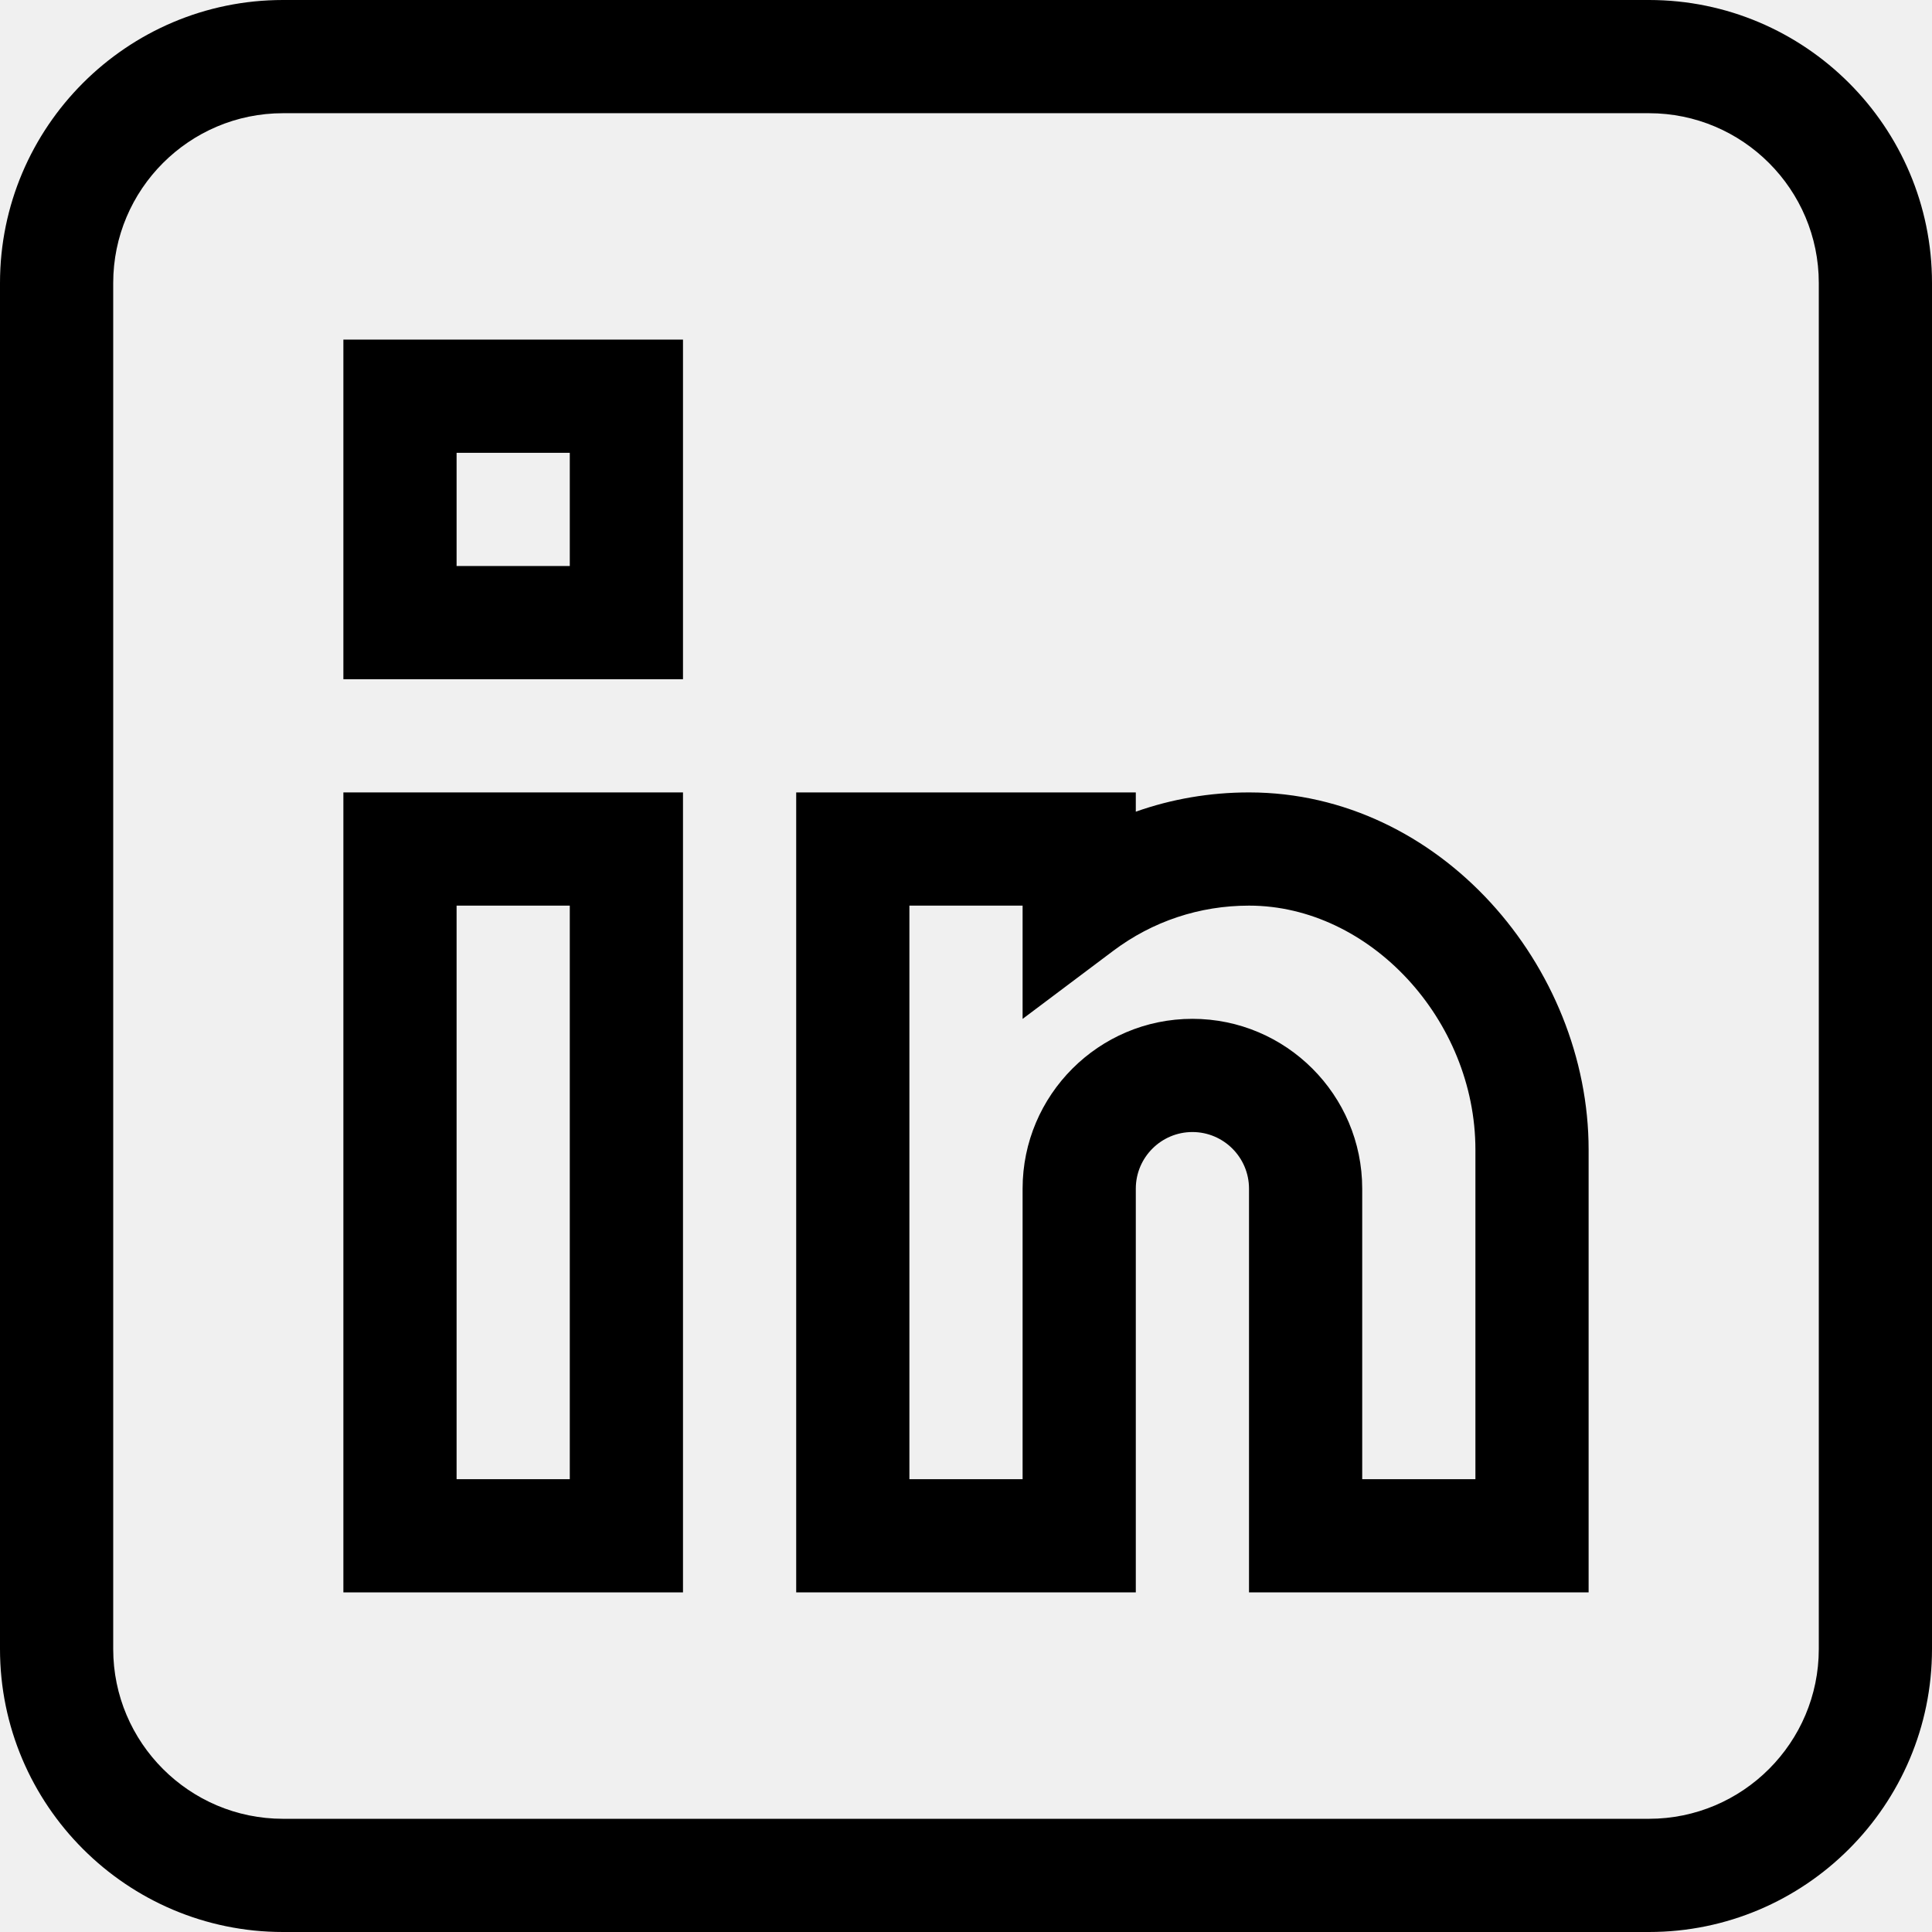
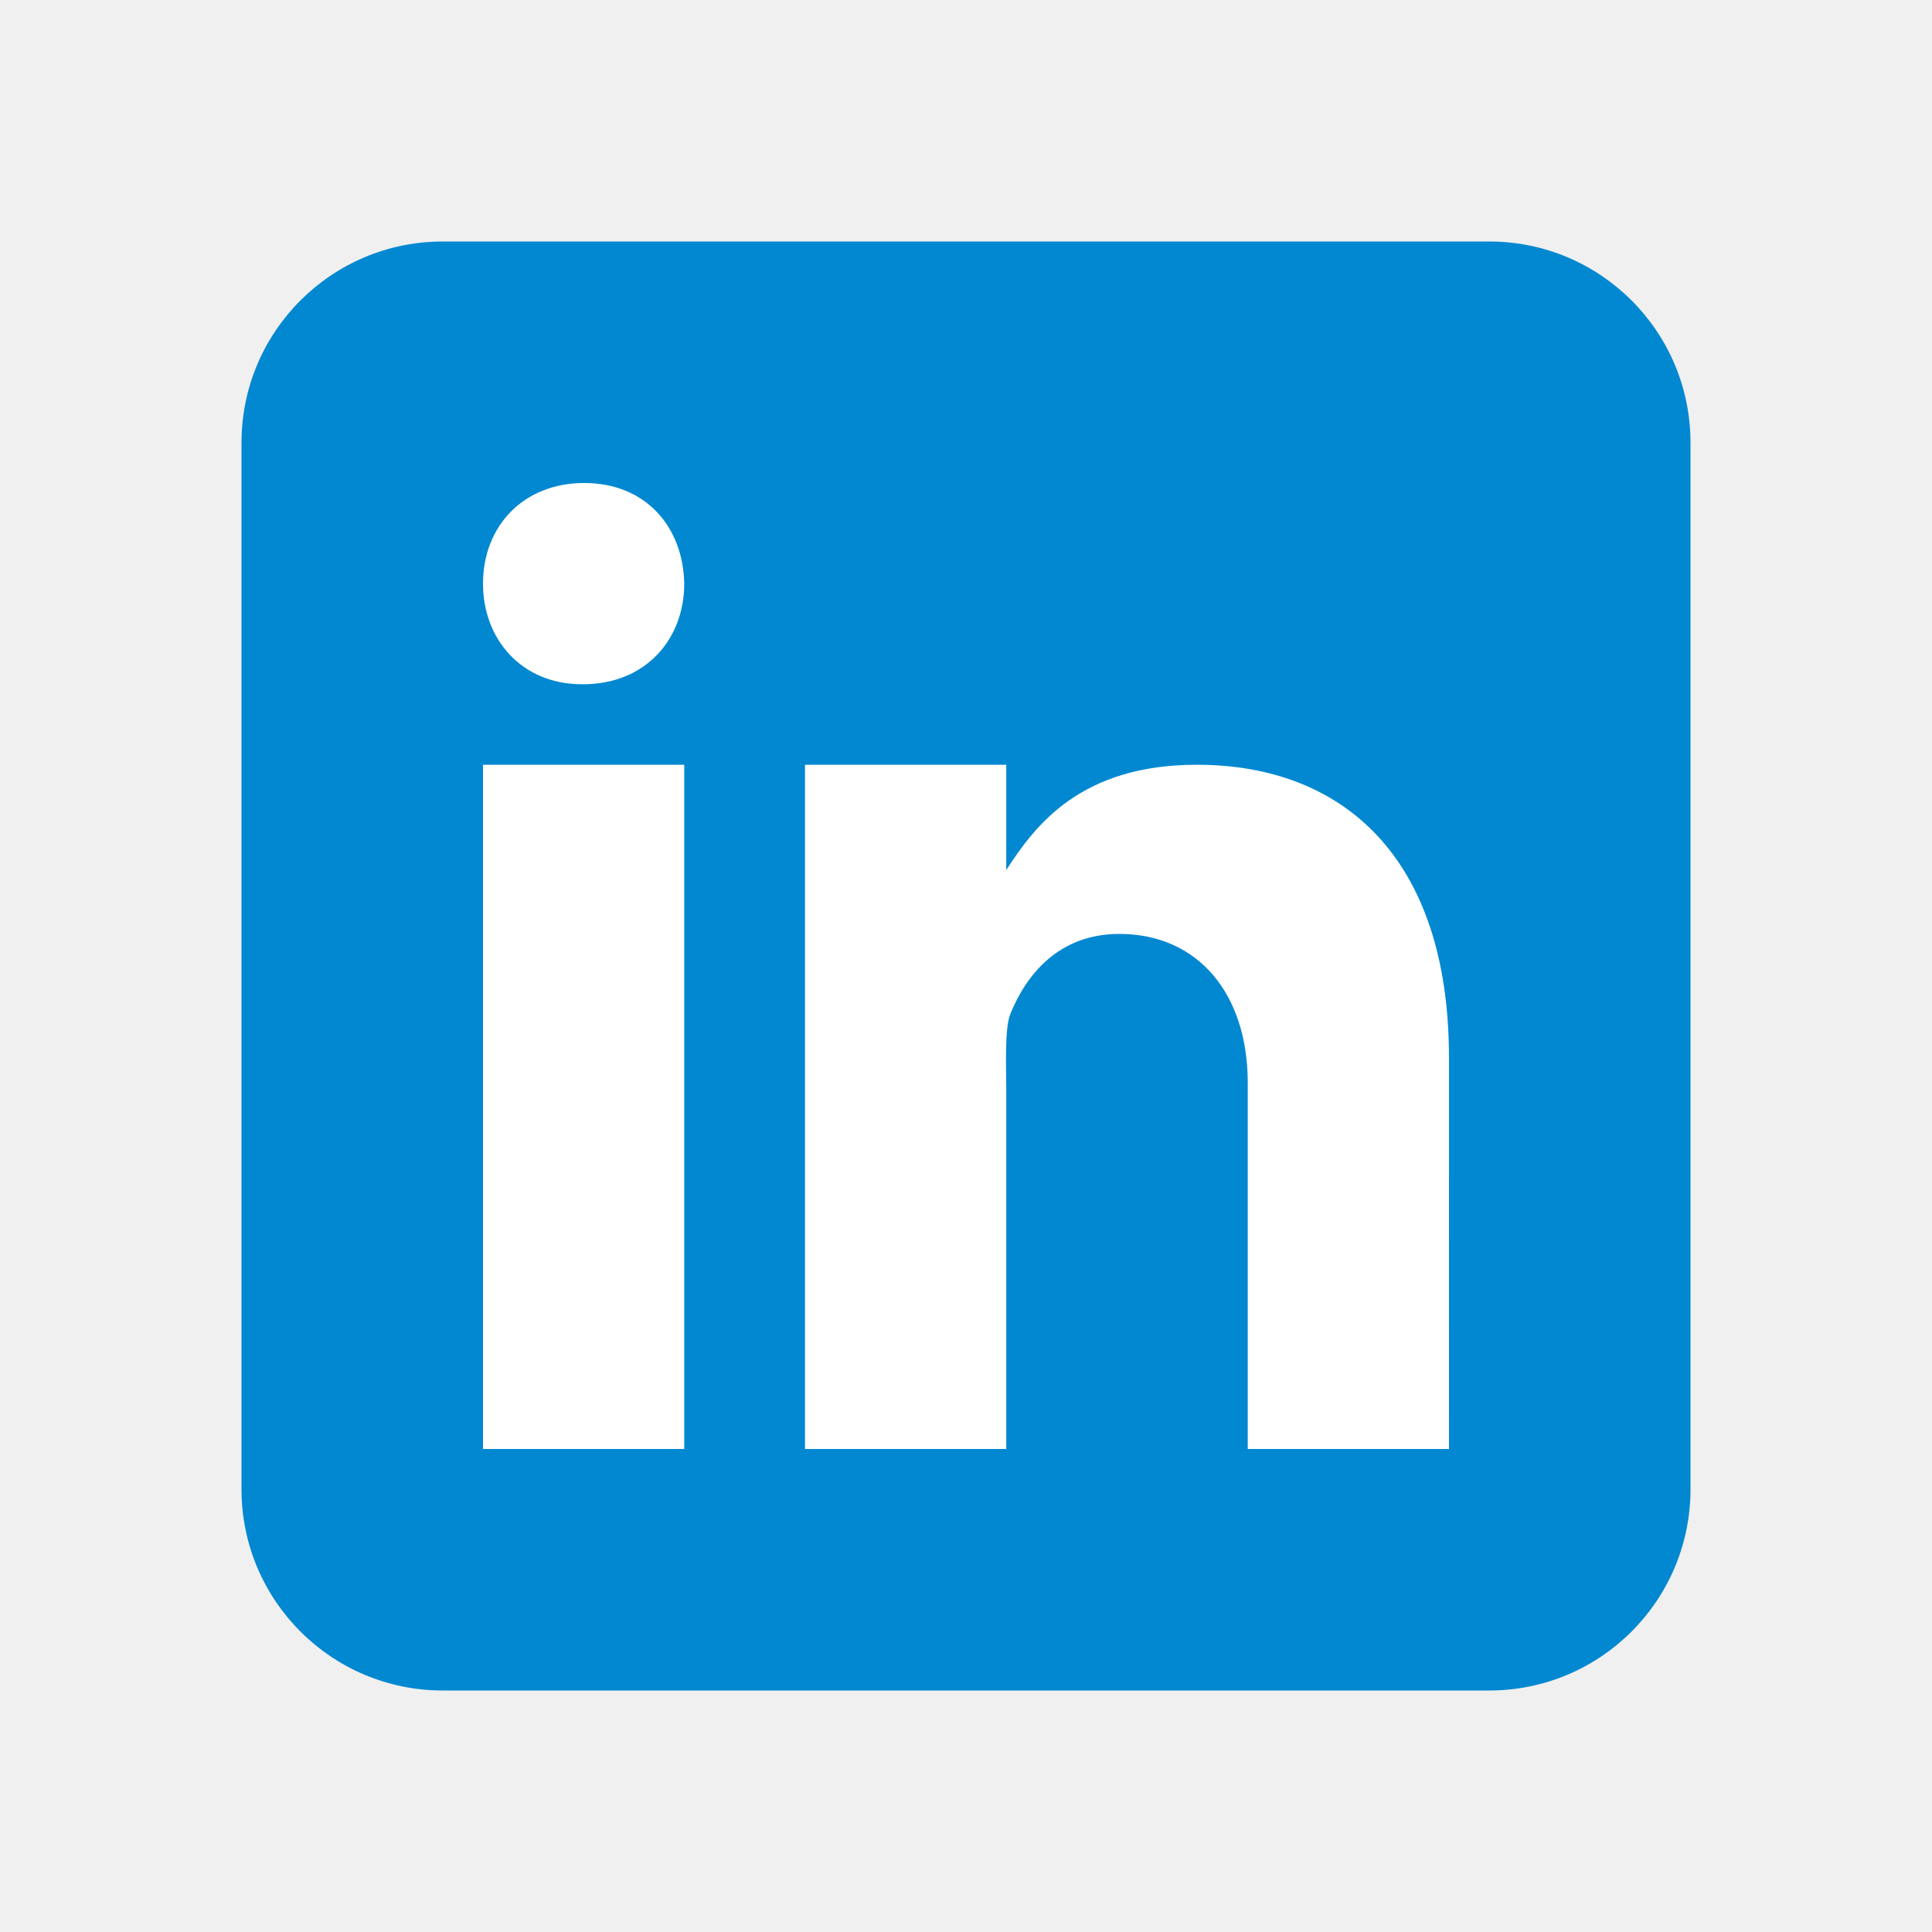
- <svg xmlns="http://www.w3.org/2000/svg" viewBox="0 0 512 512">
-   <path d="m437 0h-362c-41.355 0-75 33.645-75 75v362c0 41.355 33.645 75 75 75h362c41.355 0 75-33.645 75-75v-362c0-41.355-33.645-75-75-75zm45 437c0 24.812-20.188 45-45 45h-362c-24.812 0-45-20.188-45-45v-362c0-24.812 20.188-45 45-45h362c24.812 0 45 20.188 45 45zm0 0" />
-   <path d="m91 422h90v-212h-90zm30-182h30v152h-30zm0 0" />
-   <path d="m331.086 210c-.027 0-.059 0-.086 0-10.371 0-20.473 1.734-30 5.102v-5.102h-90v212h90v-107c0-8.27 6.73-15 15-15s15 6.73 15 15v107h90v-117.312c0-48.547-39.383-94.641-89.914-94.688zm59.914 182h-30v-77c0-24.812-20.188-45-45-45s-44.996 20.188-45 44.996v77.004h-30v-152h30v30.02l24.008-18.031c10.441-7.844 22.887-11.988 35.992-11.988h.059c31.93.031 59.941 30.258 59.941 64.688zm0 0" />
-   <path d="m91 180h90v-90h-90zm30-60h30v30h-30zm0 0" />
+ <svg xmlns="http://www.w3.org/2000/svg" viewBox="0 0 48 48" width="48px" height="48px">
+   <path fill="#0288D1" d="M42,37c0,2.762-2.238,5-5,5H11c-2.761,0-5-2.238-5-5V11c0-2.762,2.239-5,5-5h26c2.762,0,5,2.238,5,5V37z" />
+   <path fill="#FFF" d="M12 19H17V36H12zM14.485 17h-.028C12.965 17 12 15.888 12 14.499 12 13.08 12.995 12 14.514 12c1.521 0 2.458 1.08 2.486 2.499C17 15.887 16.035 17 14.485 17zM36 36h-5v-9.099c0-2.198-1.225-3.698-3.192-3.698-1.501 0-2.313 1.012-2.707 1.99C24.957 25.543 25 26.511 25 27v9h-5V19h5v2.616C25.721 20.5 26.85 19 29.738 19c3.578 0 6.261 2.25 6.261 7.274L36 36 36 36z" />
</svg>
